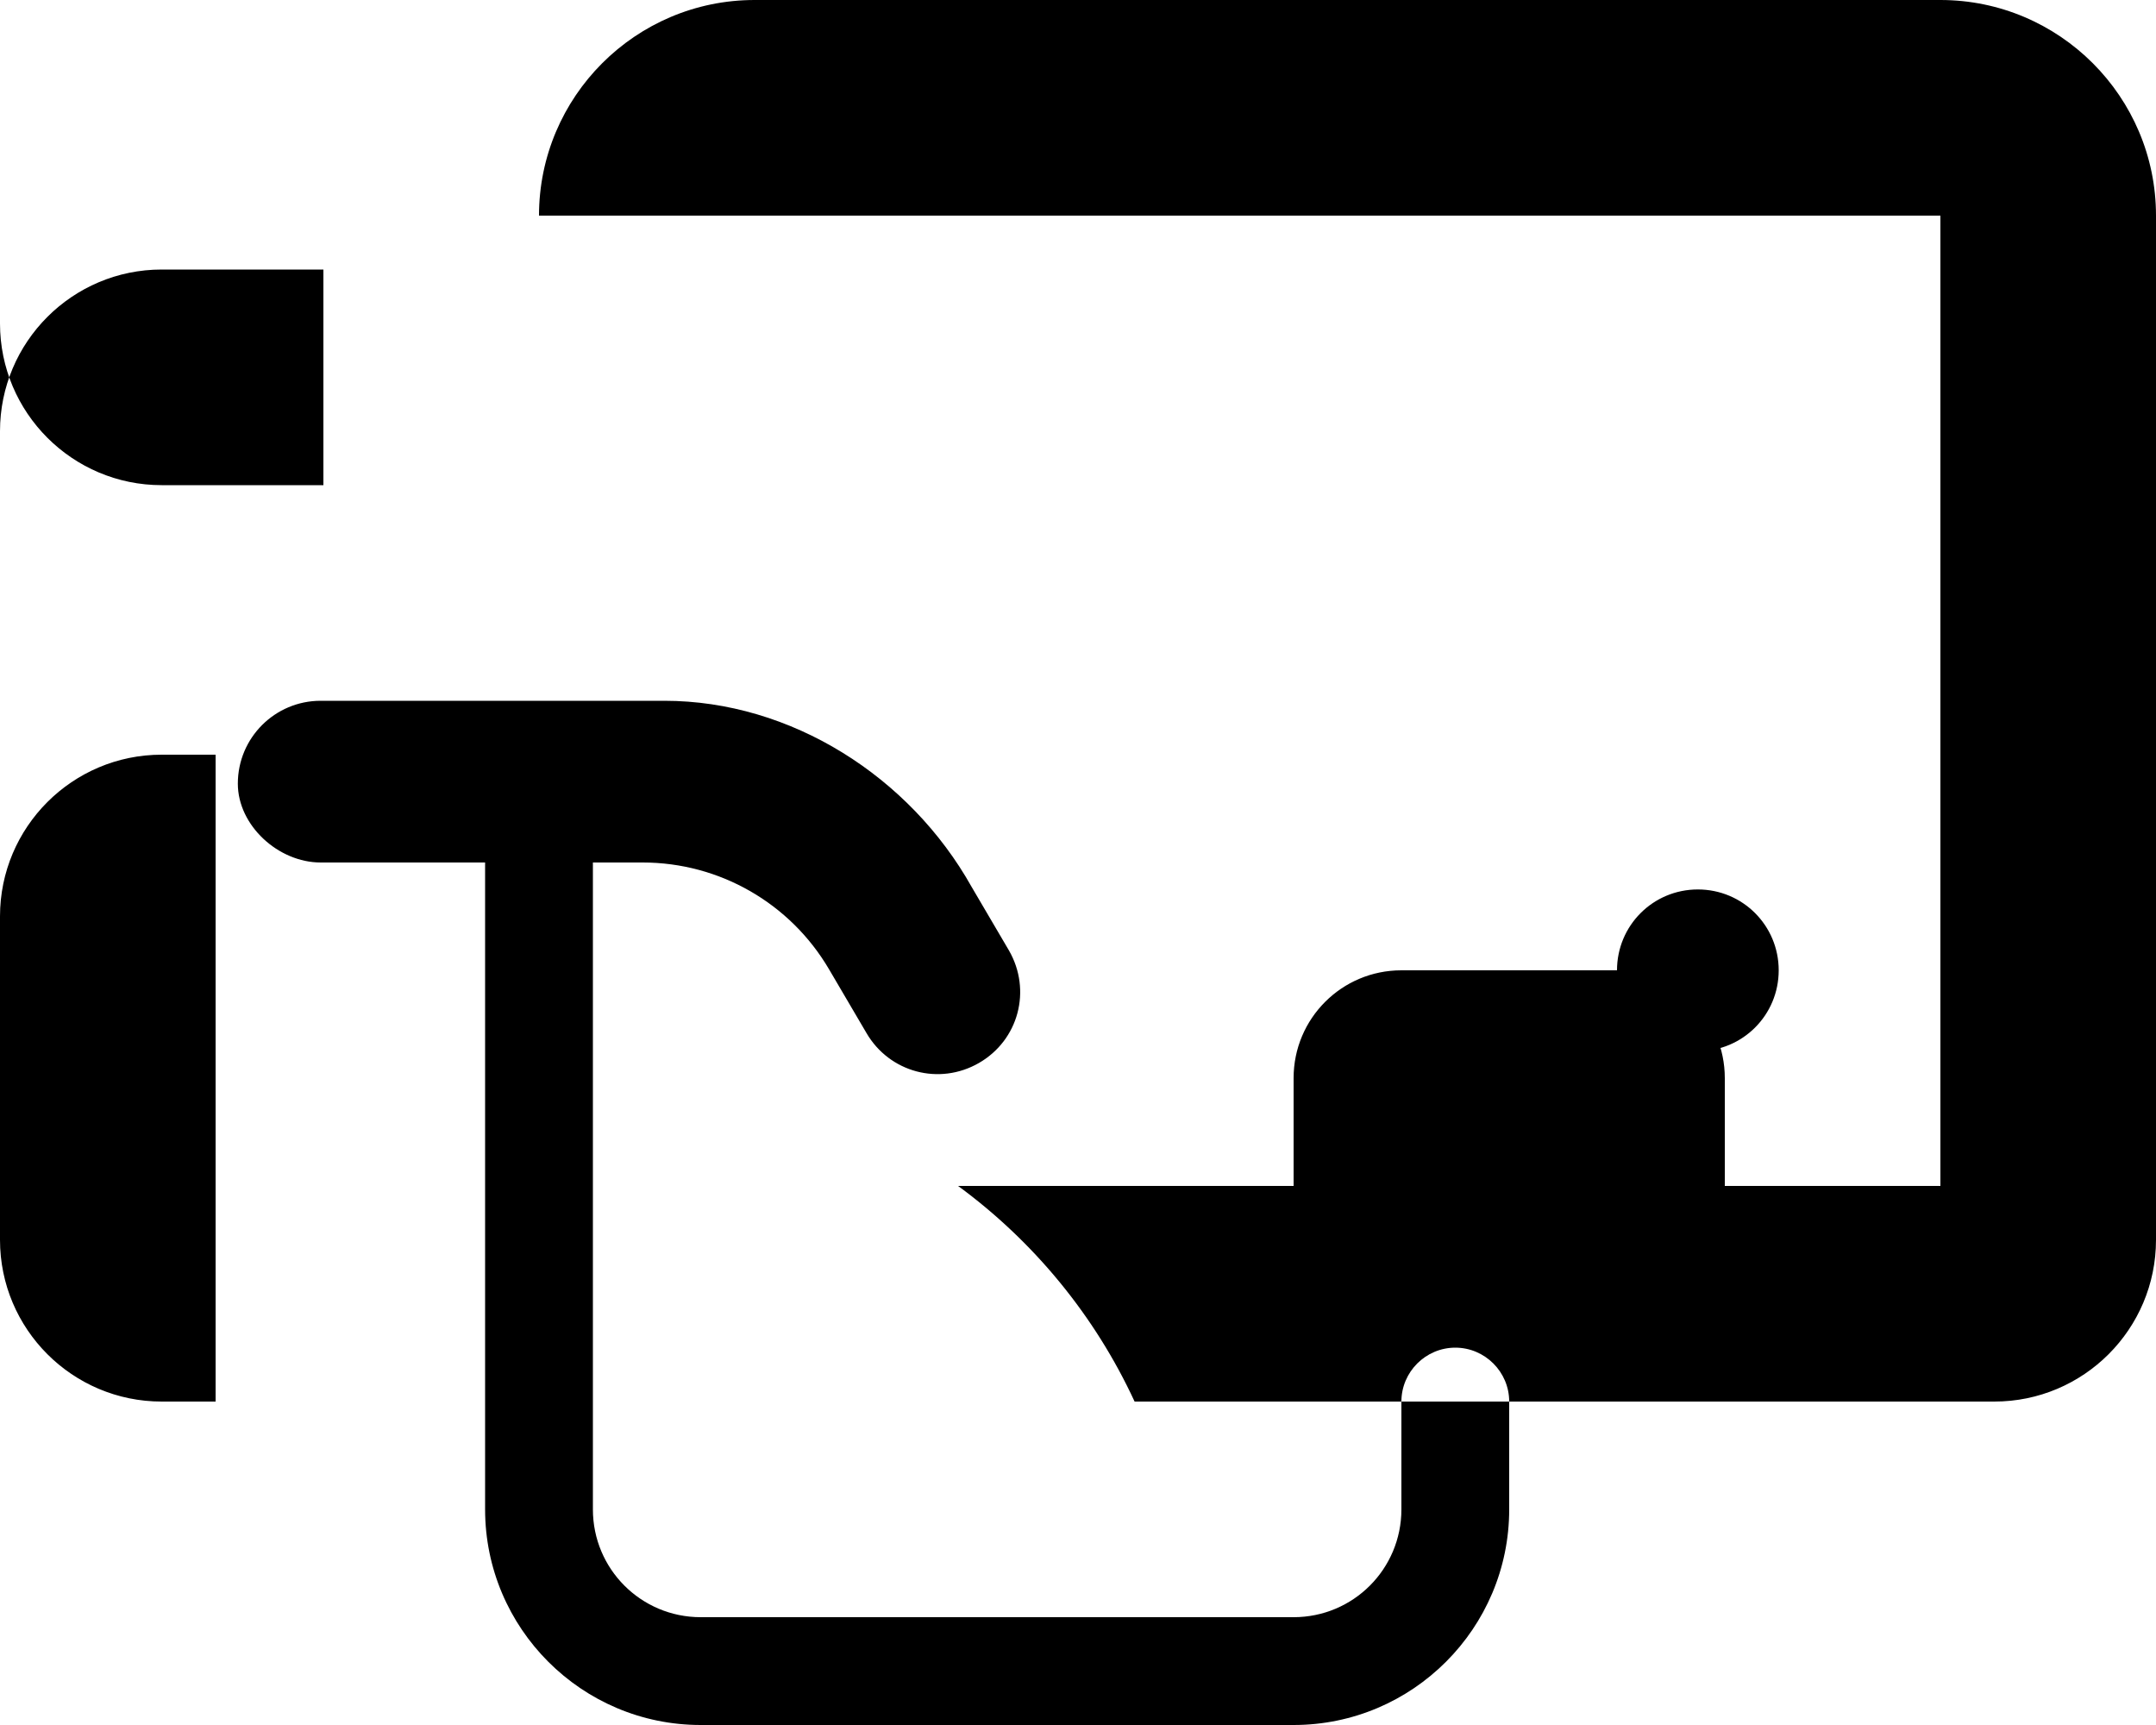
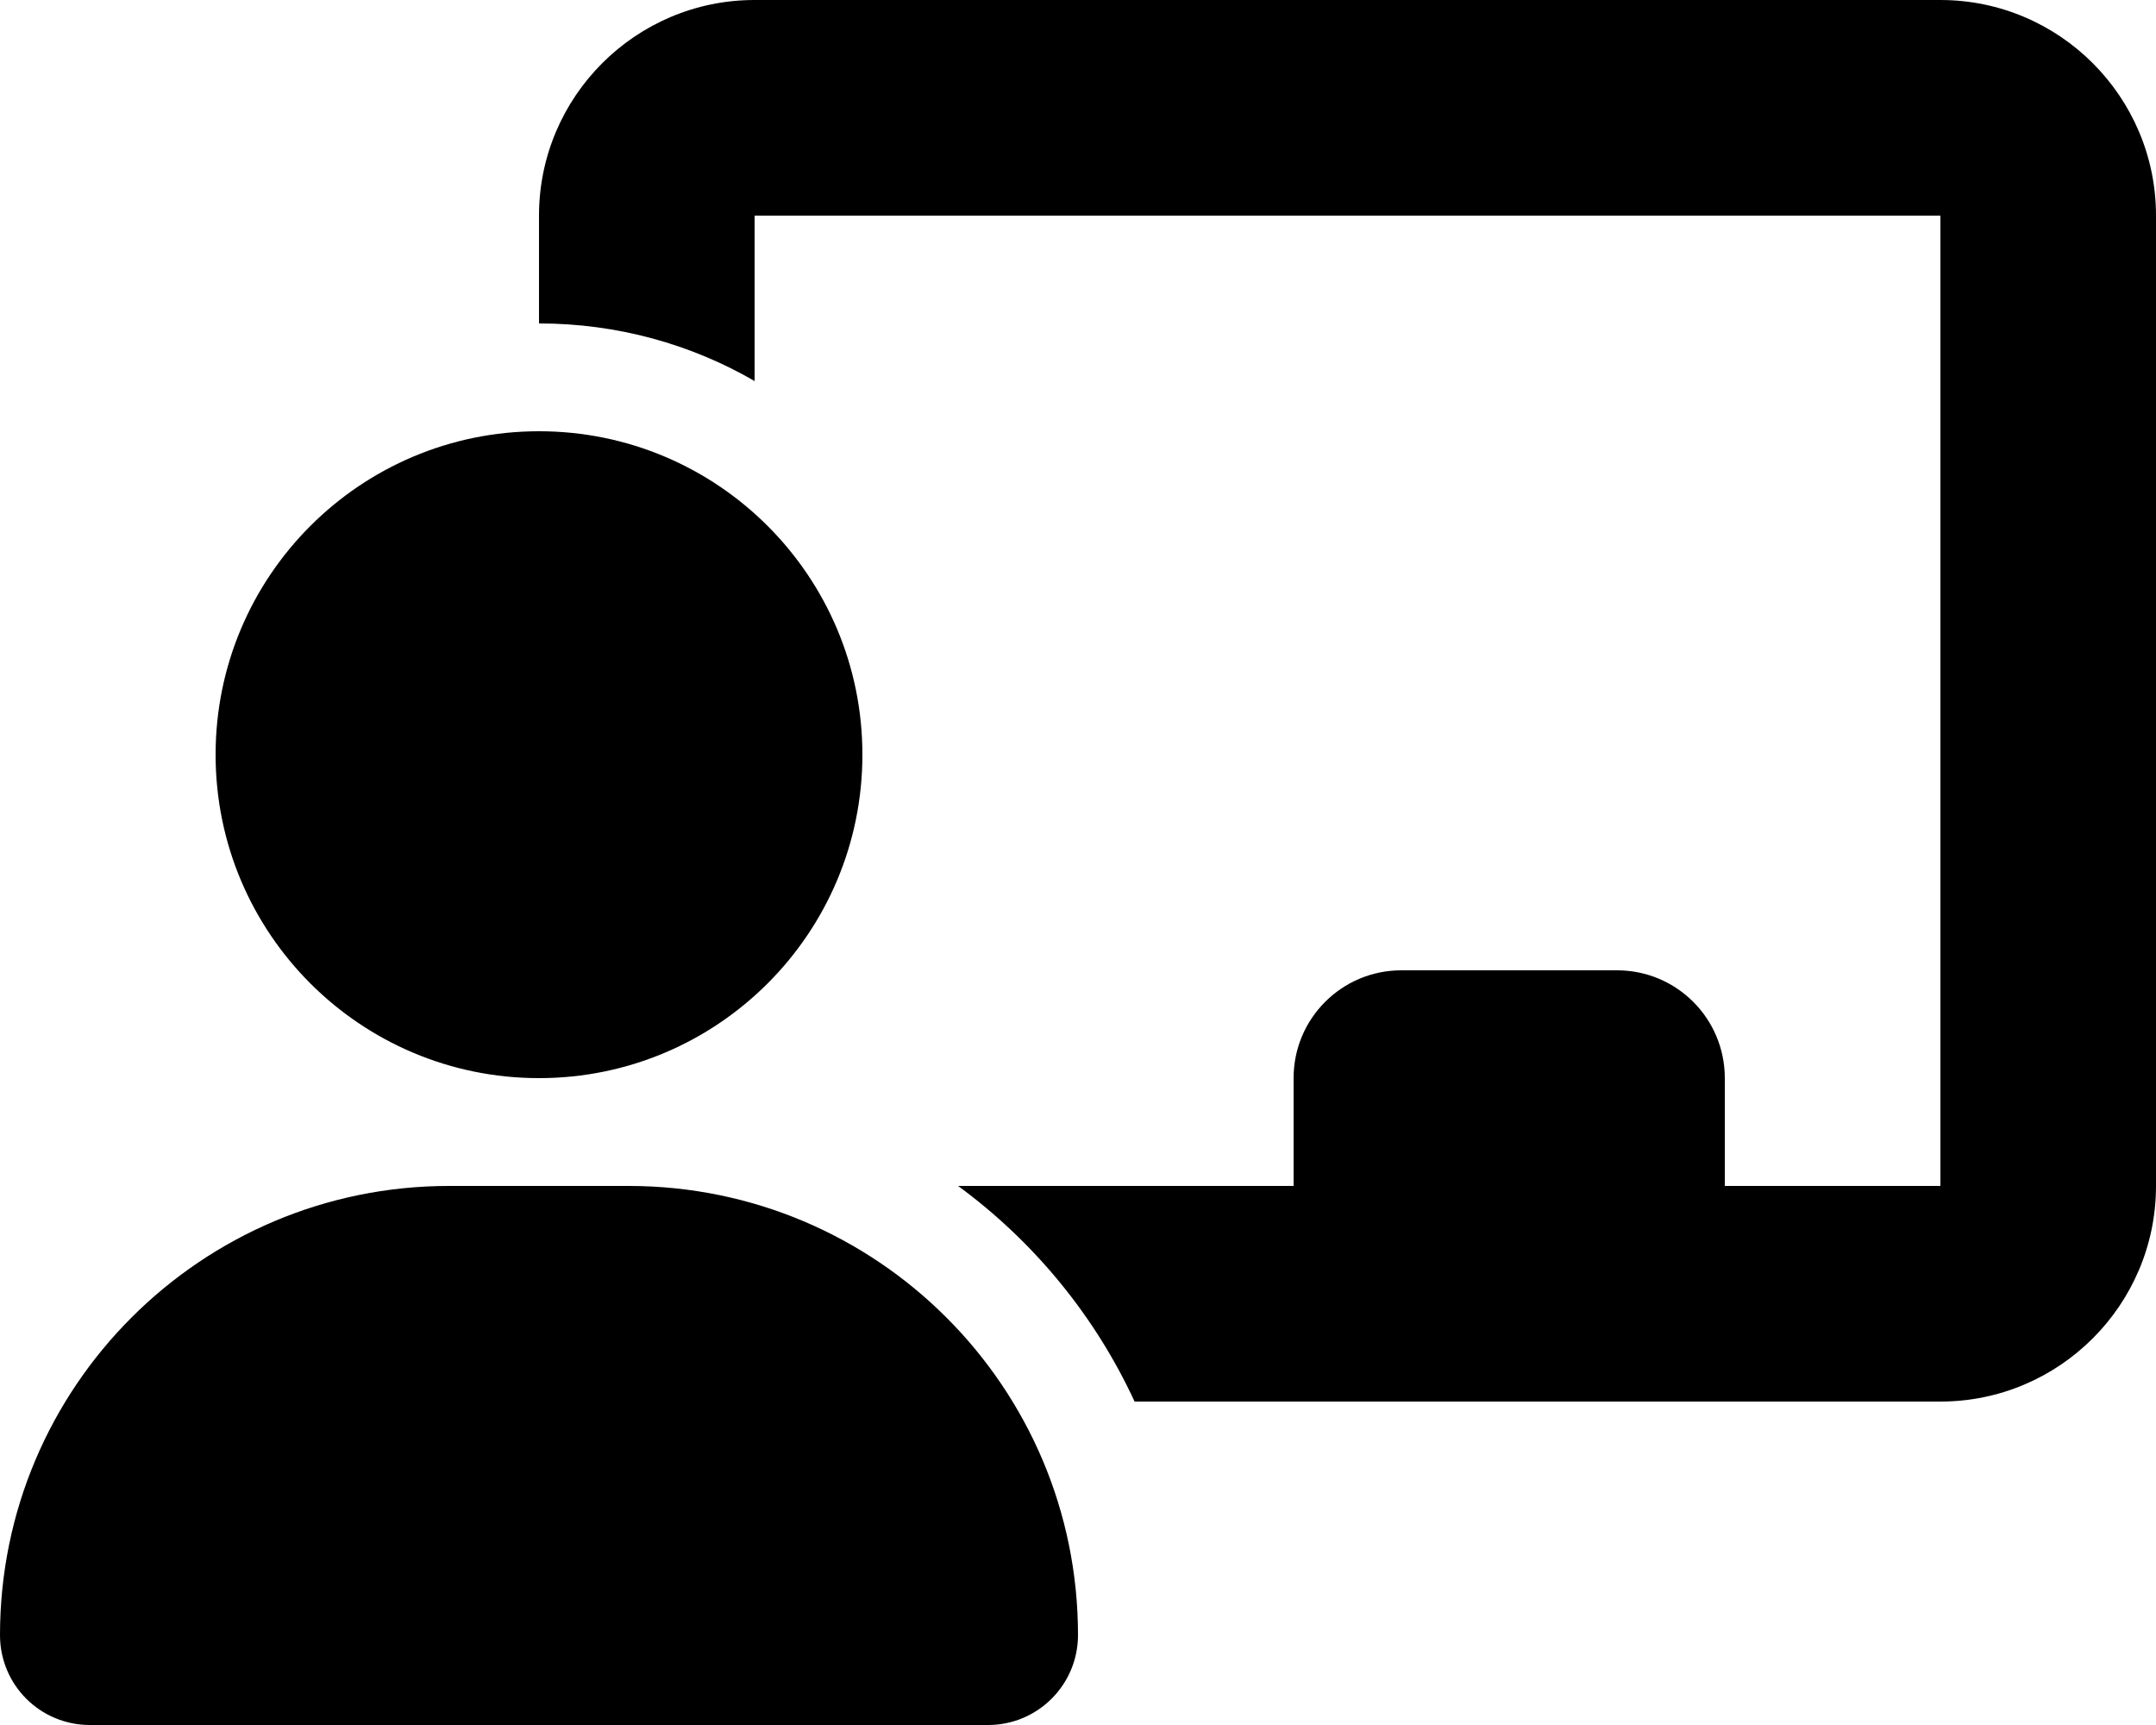
<svg xmlns="http://www.w3.org/2000/svg" viewBox="0 0 640 512">
-   <path d="M160 64c0-35.3 28.7-64 64-64H576c35.3 0 64 28.7 64 64V352c0 35.3-28.7 64-64 64H336.8c-11.8-25.5-29.9-47.5-52.4-64H384V320c0-17.7 14.3-32 32-32h64c17.7 0 32 14.3 32 32v32h64V64L160 64zM504 312c-13.3 0-24-10.7-24-24s10.7-24 24-24s24 10.7 24 24s-10.7 24-24 24zM48 224H64V416H48c-26.5 0-48-21.5-48-48V272c0-26.5 21.5-48 48-48zm544 0c26.5 0 48 21.5 48 48v96c0 26.5-21.5 48-48 48H576V224h16zM0 128c0-26.5 21.5-48 48-48H96v64H48c-26.5 0-48-21.5-48-48zM95.2 256H144V448c0 35.3 28.7 64 64 64H384c35.3 0 64-28.7 64-64V416c0-8.8-7.2-16-16-16s-16 7.2-16 16v32c0 17.7-14.3 32-32 32H208c-17.7 0-32-14.3-32-32V256h14.8c22.8 0 43.8 12.1 55.3 31.7l11.1 18.9c6.8 11.7 21.6 15.7 33.4 8.9s15.7-21.6 8.9-33.4L288.4 263.2C270.1 230.6 234.9 208 197.2 208H95.2c-13.6 0-24.6 11-24.6 24.6C70.6 245 82.6 256 95.2 256z" />
+   <path d="M160 64c0-35.3 28.7-64 64-64H576c35.3 0 64 28.7 64 64V352c0 35.3-28.7 64-64 64H336.8c-11.8-25.5-29.9-47.5-52.4-64H384V320c0-17.7 14.3-32 32-32h64c17.7 0 32 14.3 32 32v32h64V64L224 64v49.1C205.2 102.2 183.3 96 160 96V64zm0 64a96 96 0 1 1 0 192 96 96 0 1 1 0-192zM133.3 352h53.3C260.3 352 320 411.7 320 485.3c0 14.7-11.9 26.7-26.7 26.7H26.7C11.9 512 0 500.1 0 485.3C0 411.7 59.7 352 133.3 352z" />
</svg>
